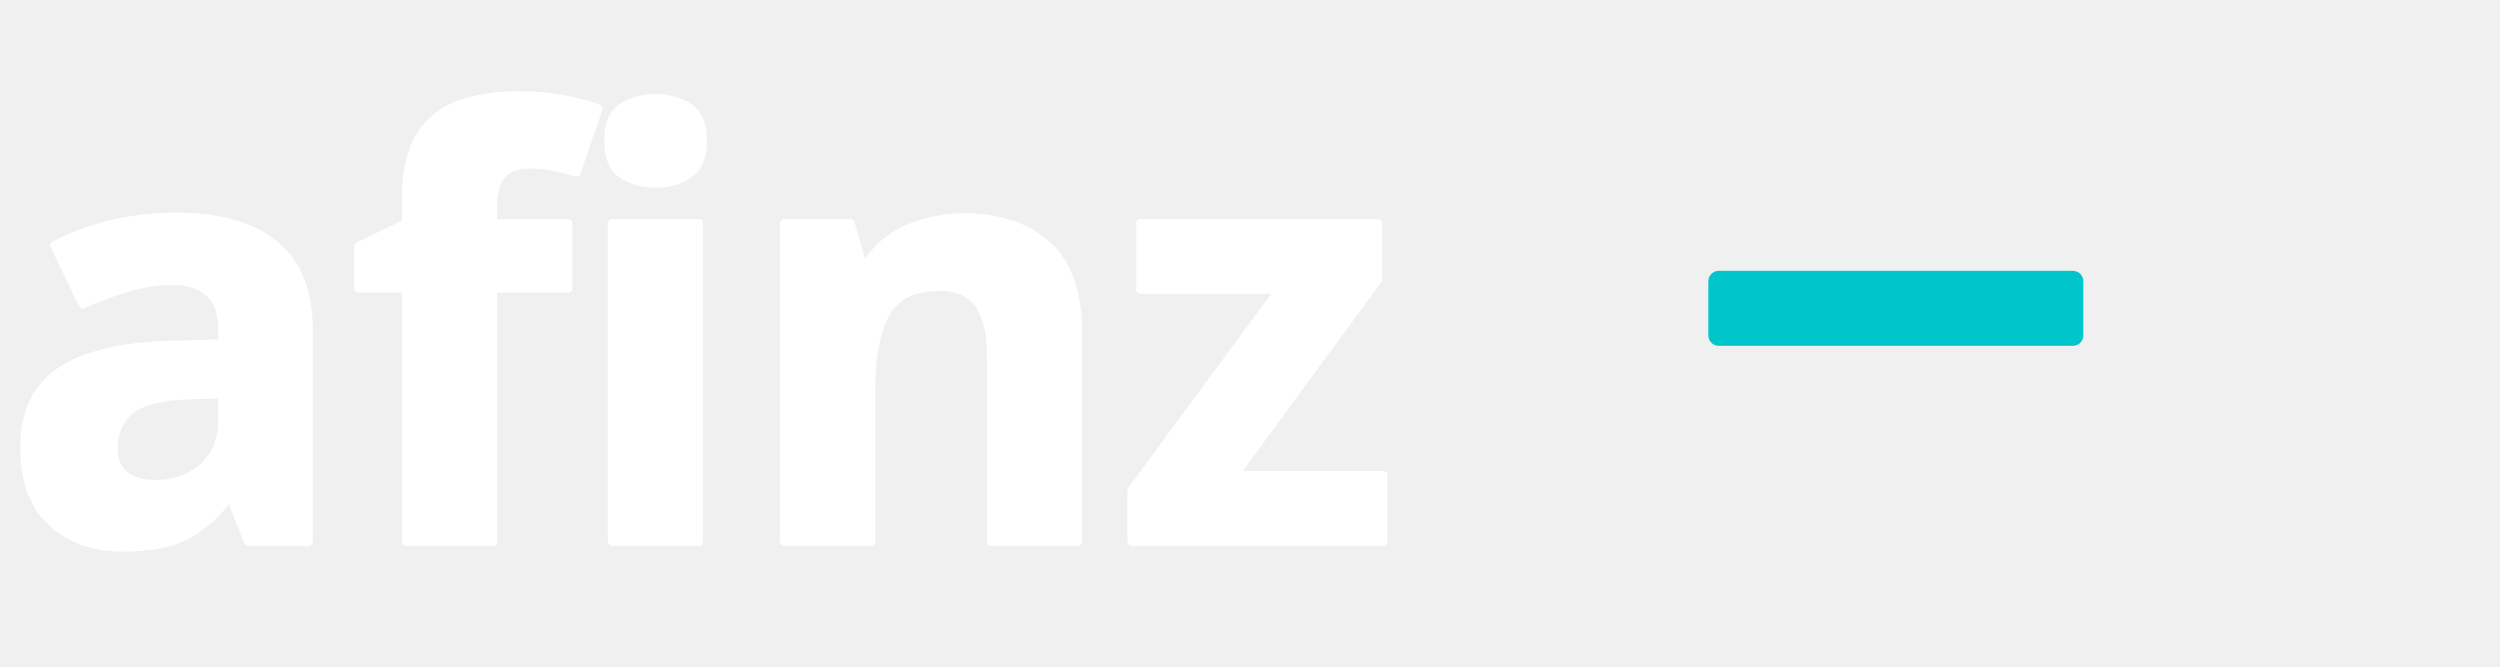
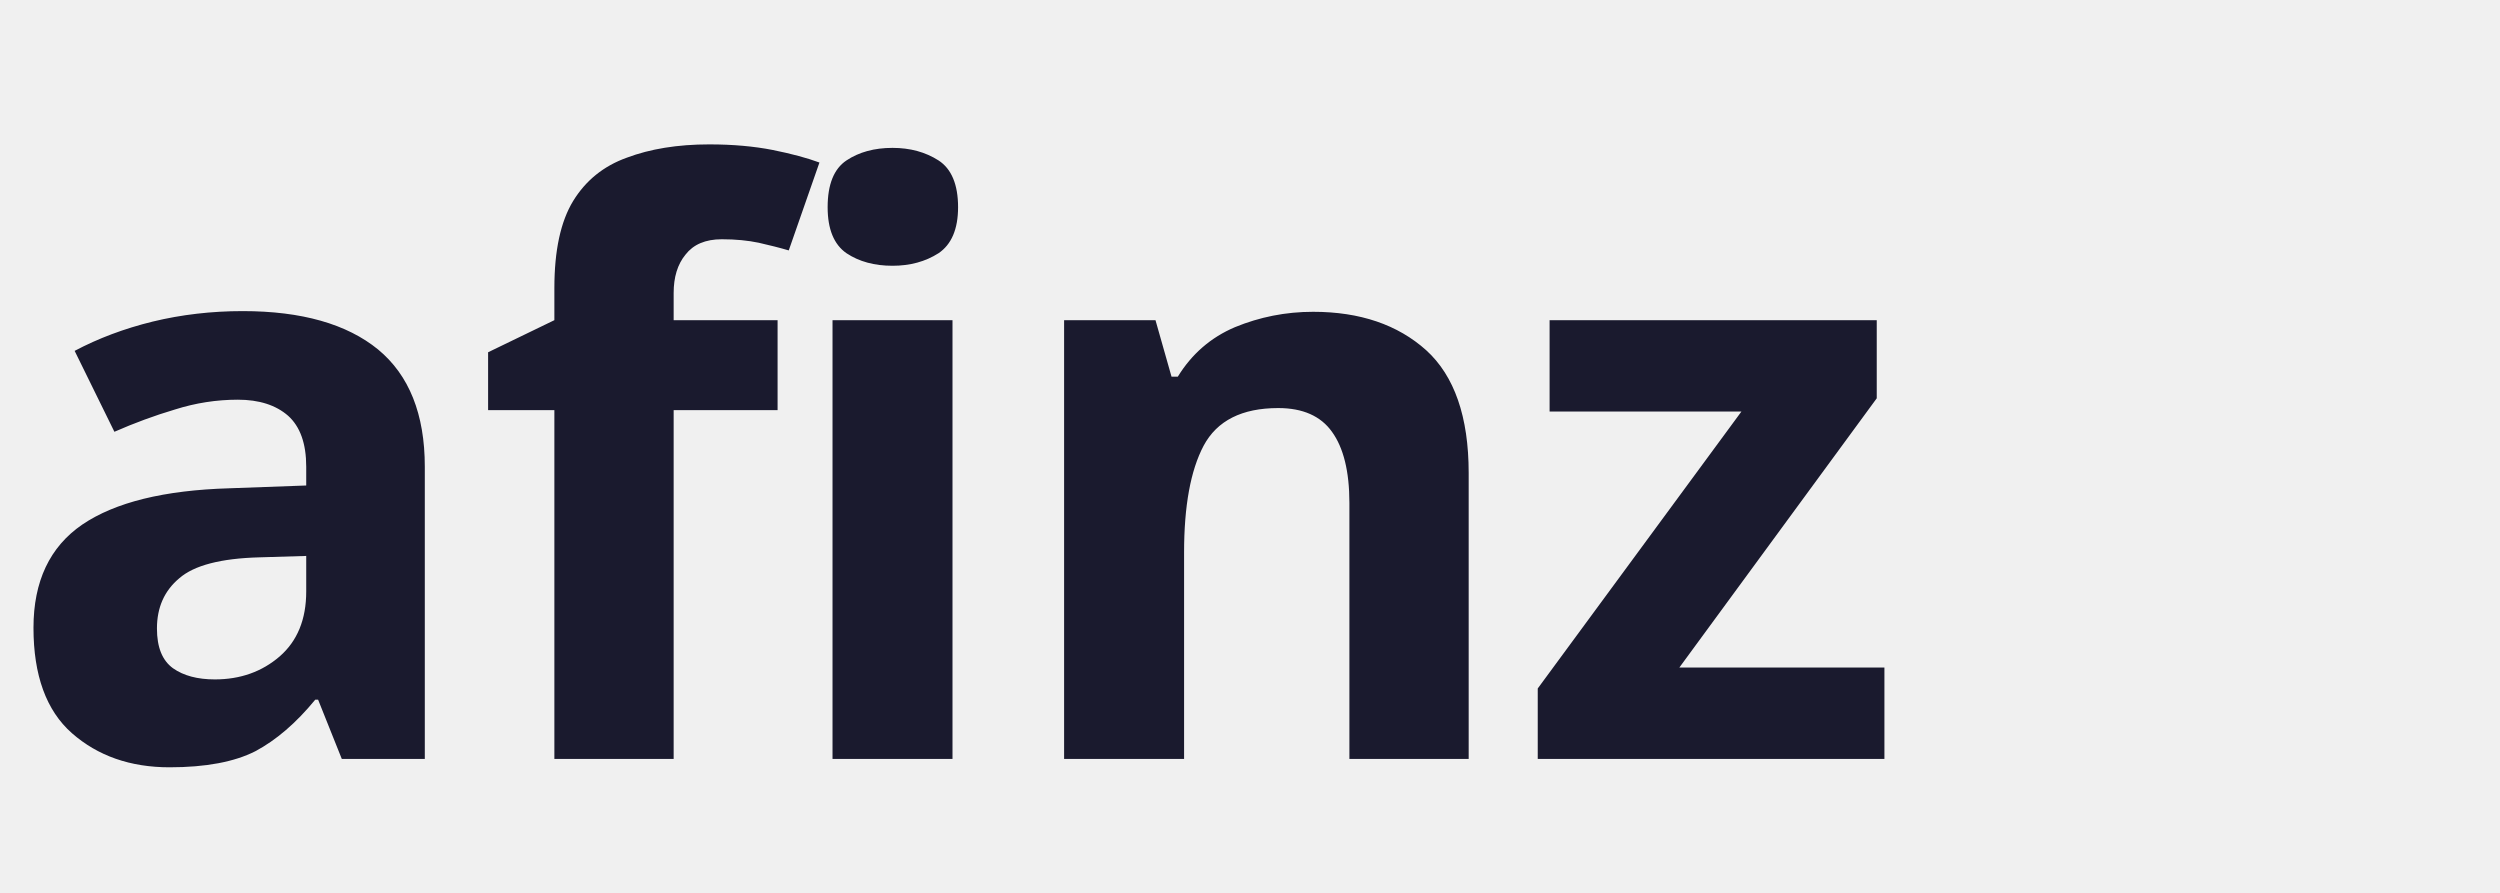
- <svg xmlns="http://www.w3.org/2000/svg" height="32" width="120" viewBox="0 0 120 32" aria-label="afinz">
-   <text x="0" y="26" font-family="Calibri, 'Trebuchet MS', sans-serif" font-weight="700" font-size="28" fill="#ffffff" stroke="#ffffff" stroke-width="0.4" stroke-linejoin="round" letter-spacing="-0.01em">afinz</text>
-   <rect x="82" y="13" width="18" height="3.6" fill="#00C6CC" rx="0.5" />
+ <svg xmlns="http://www.w3.org/2000/svg" viewBox="0 0 56 20" width="56" height="20">
+   <text x="0" y="17" font-family="Calibri, 'Trebuchet MS', sans-serif" font-weight="700" font-size="18" fill="#1a1a2e" letter-spacing="-0.3">afinz</text>
</svg>
